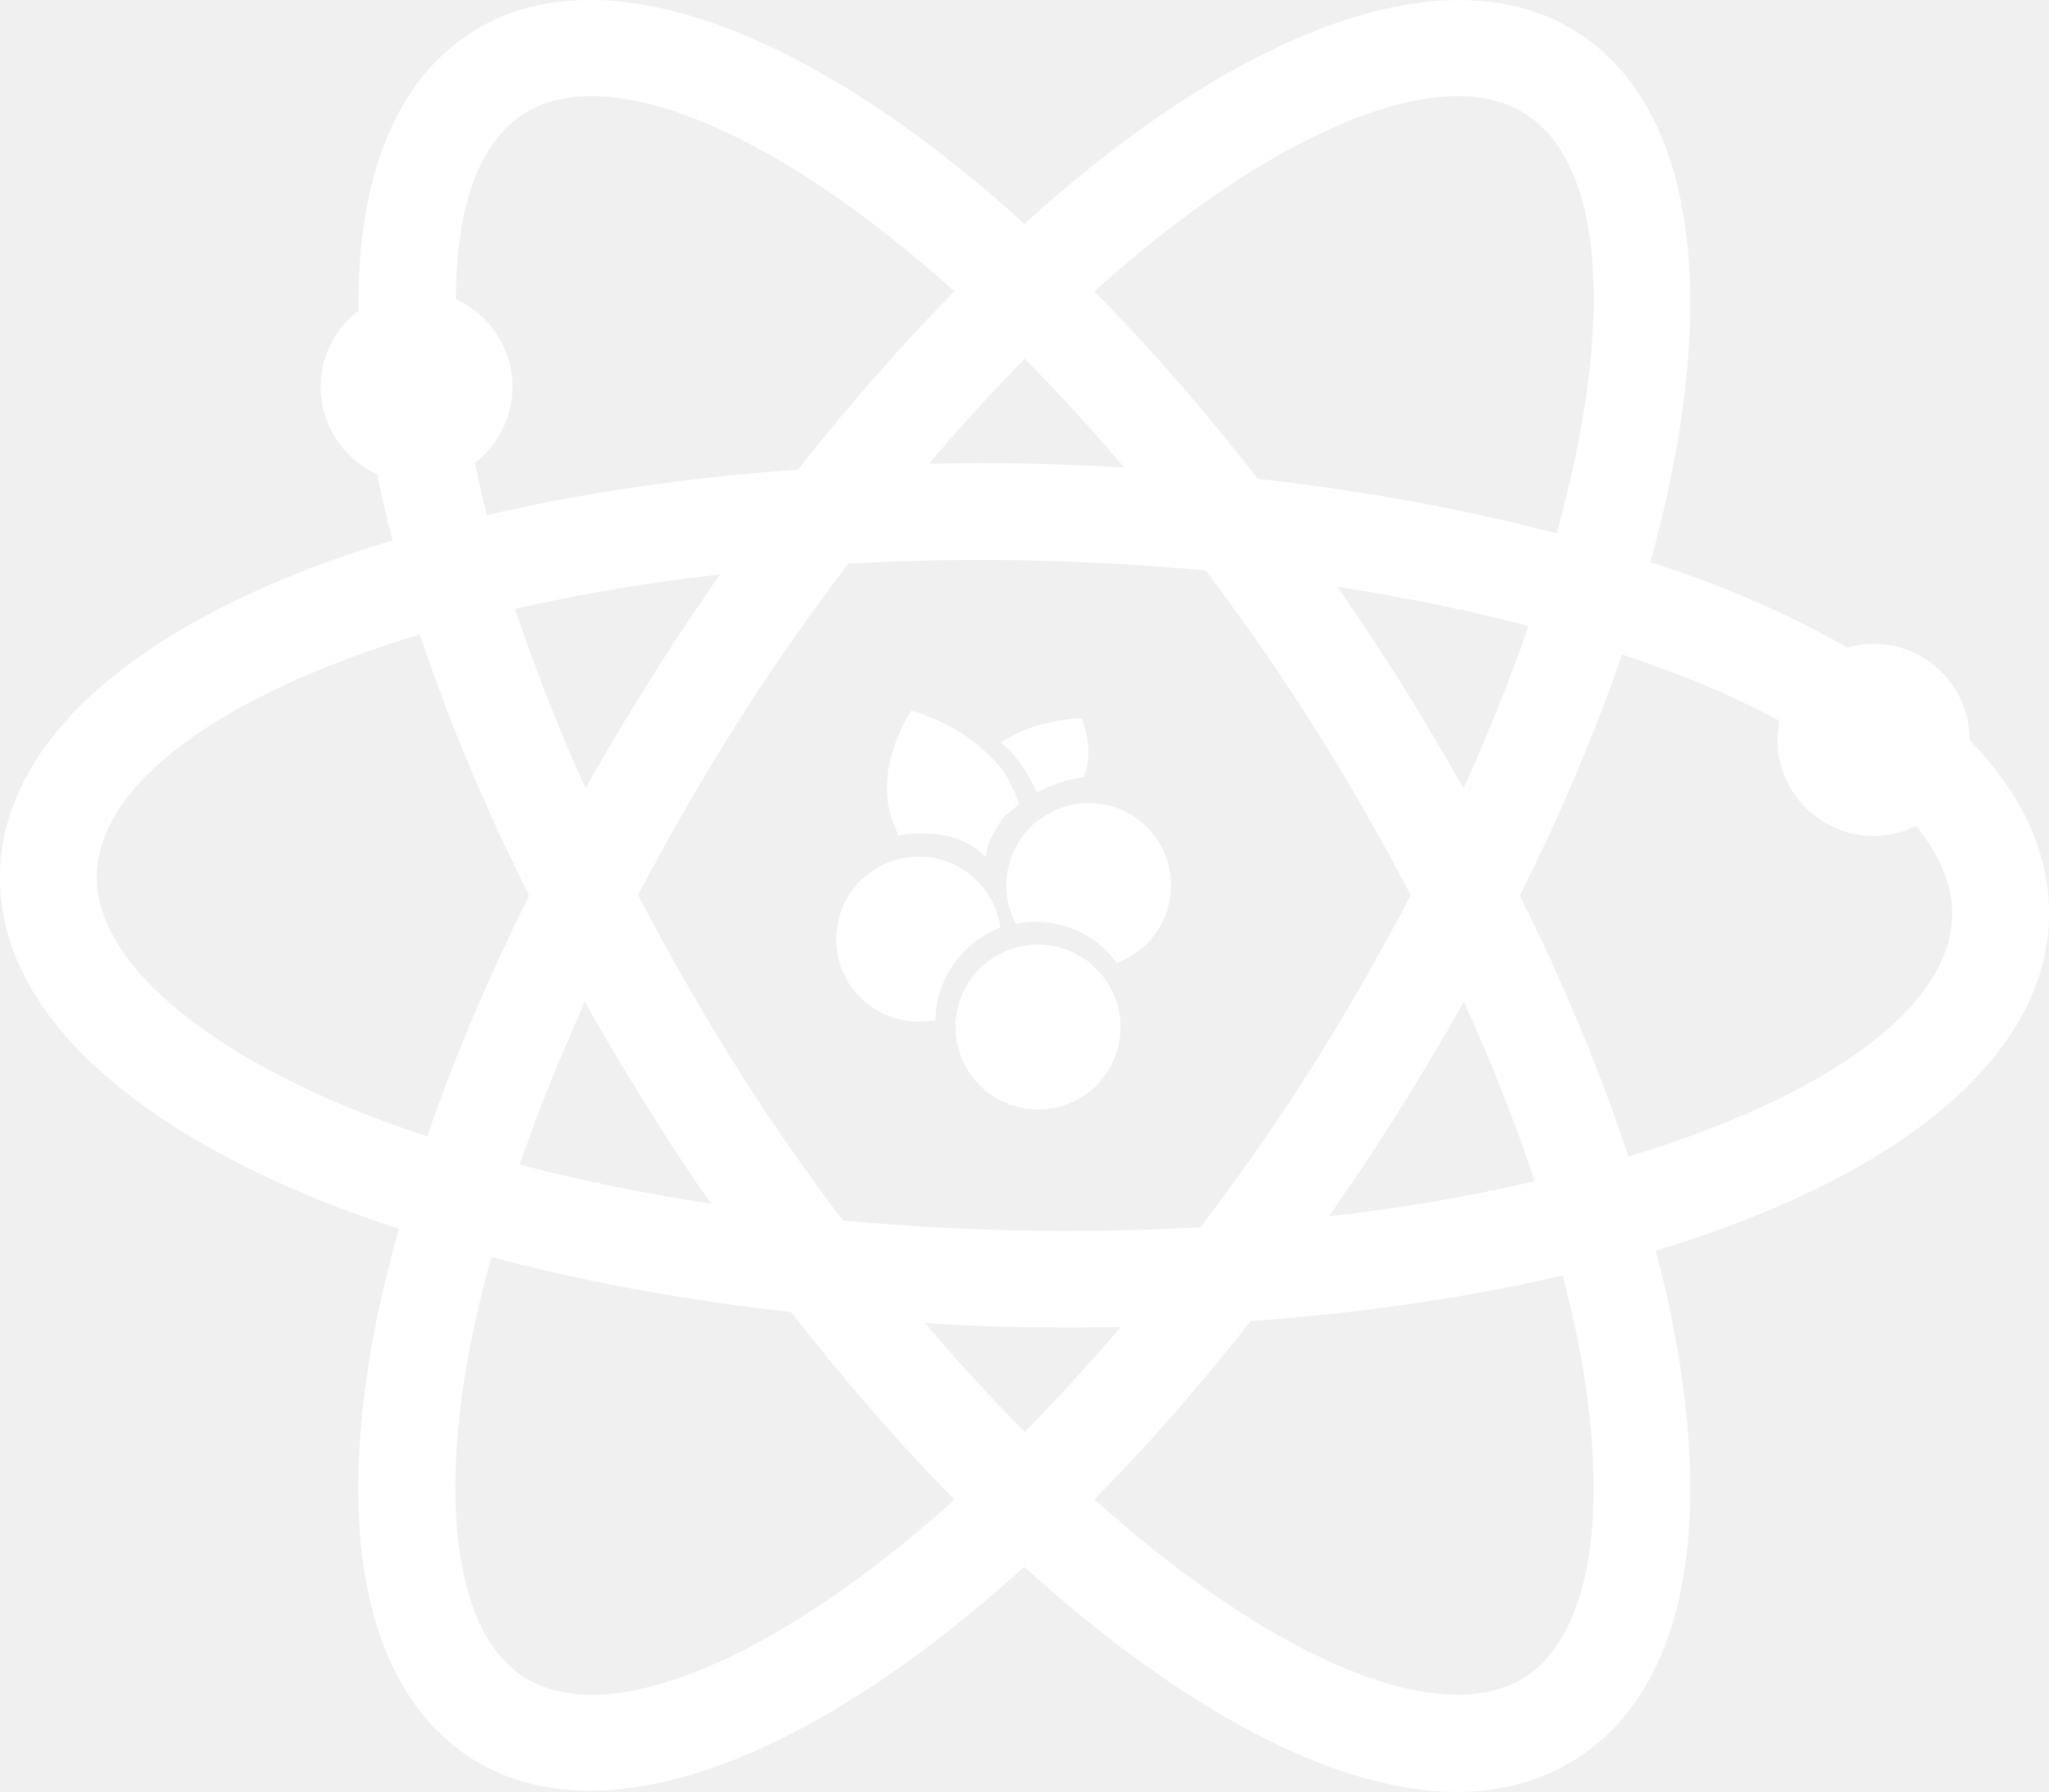
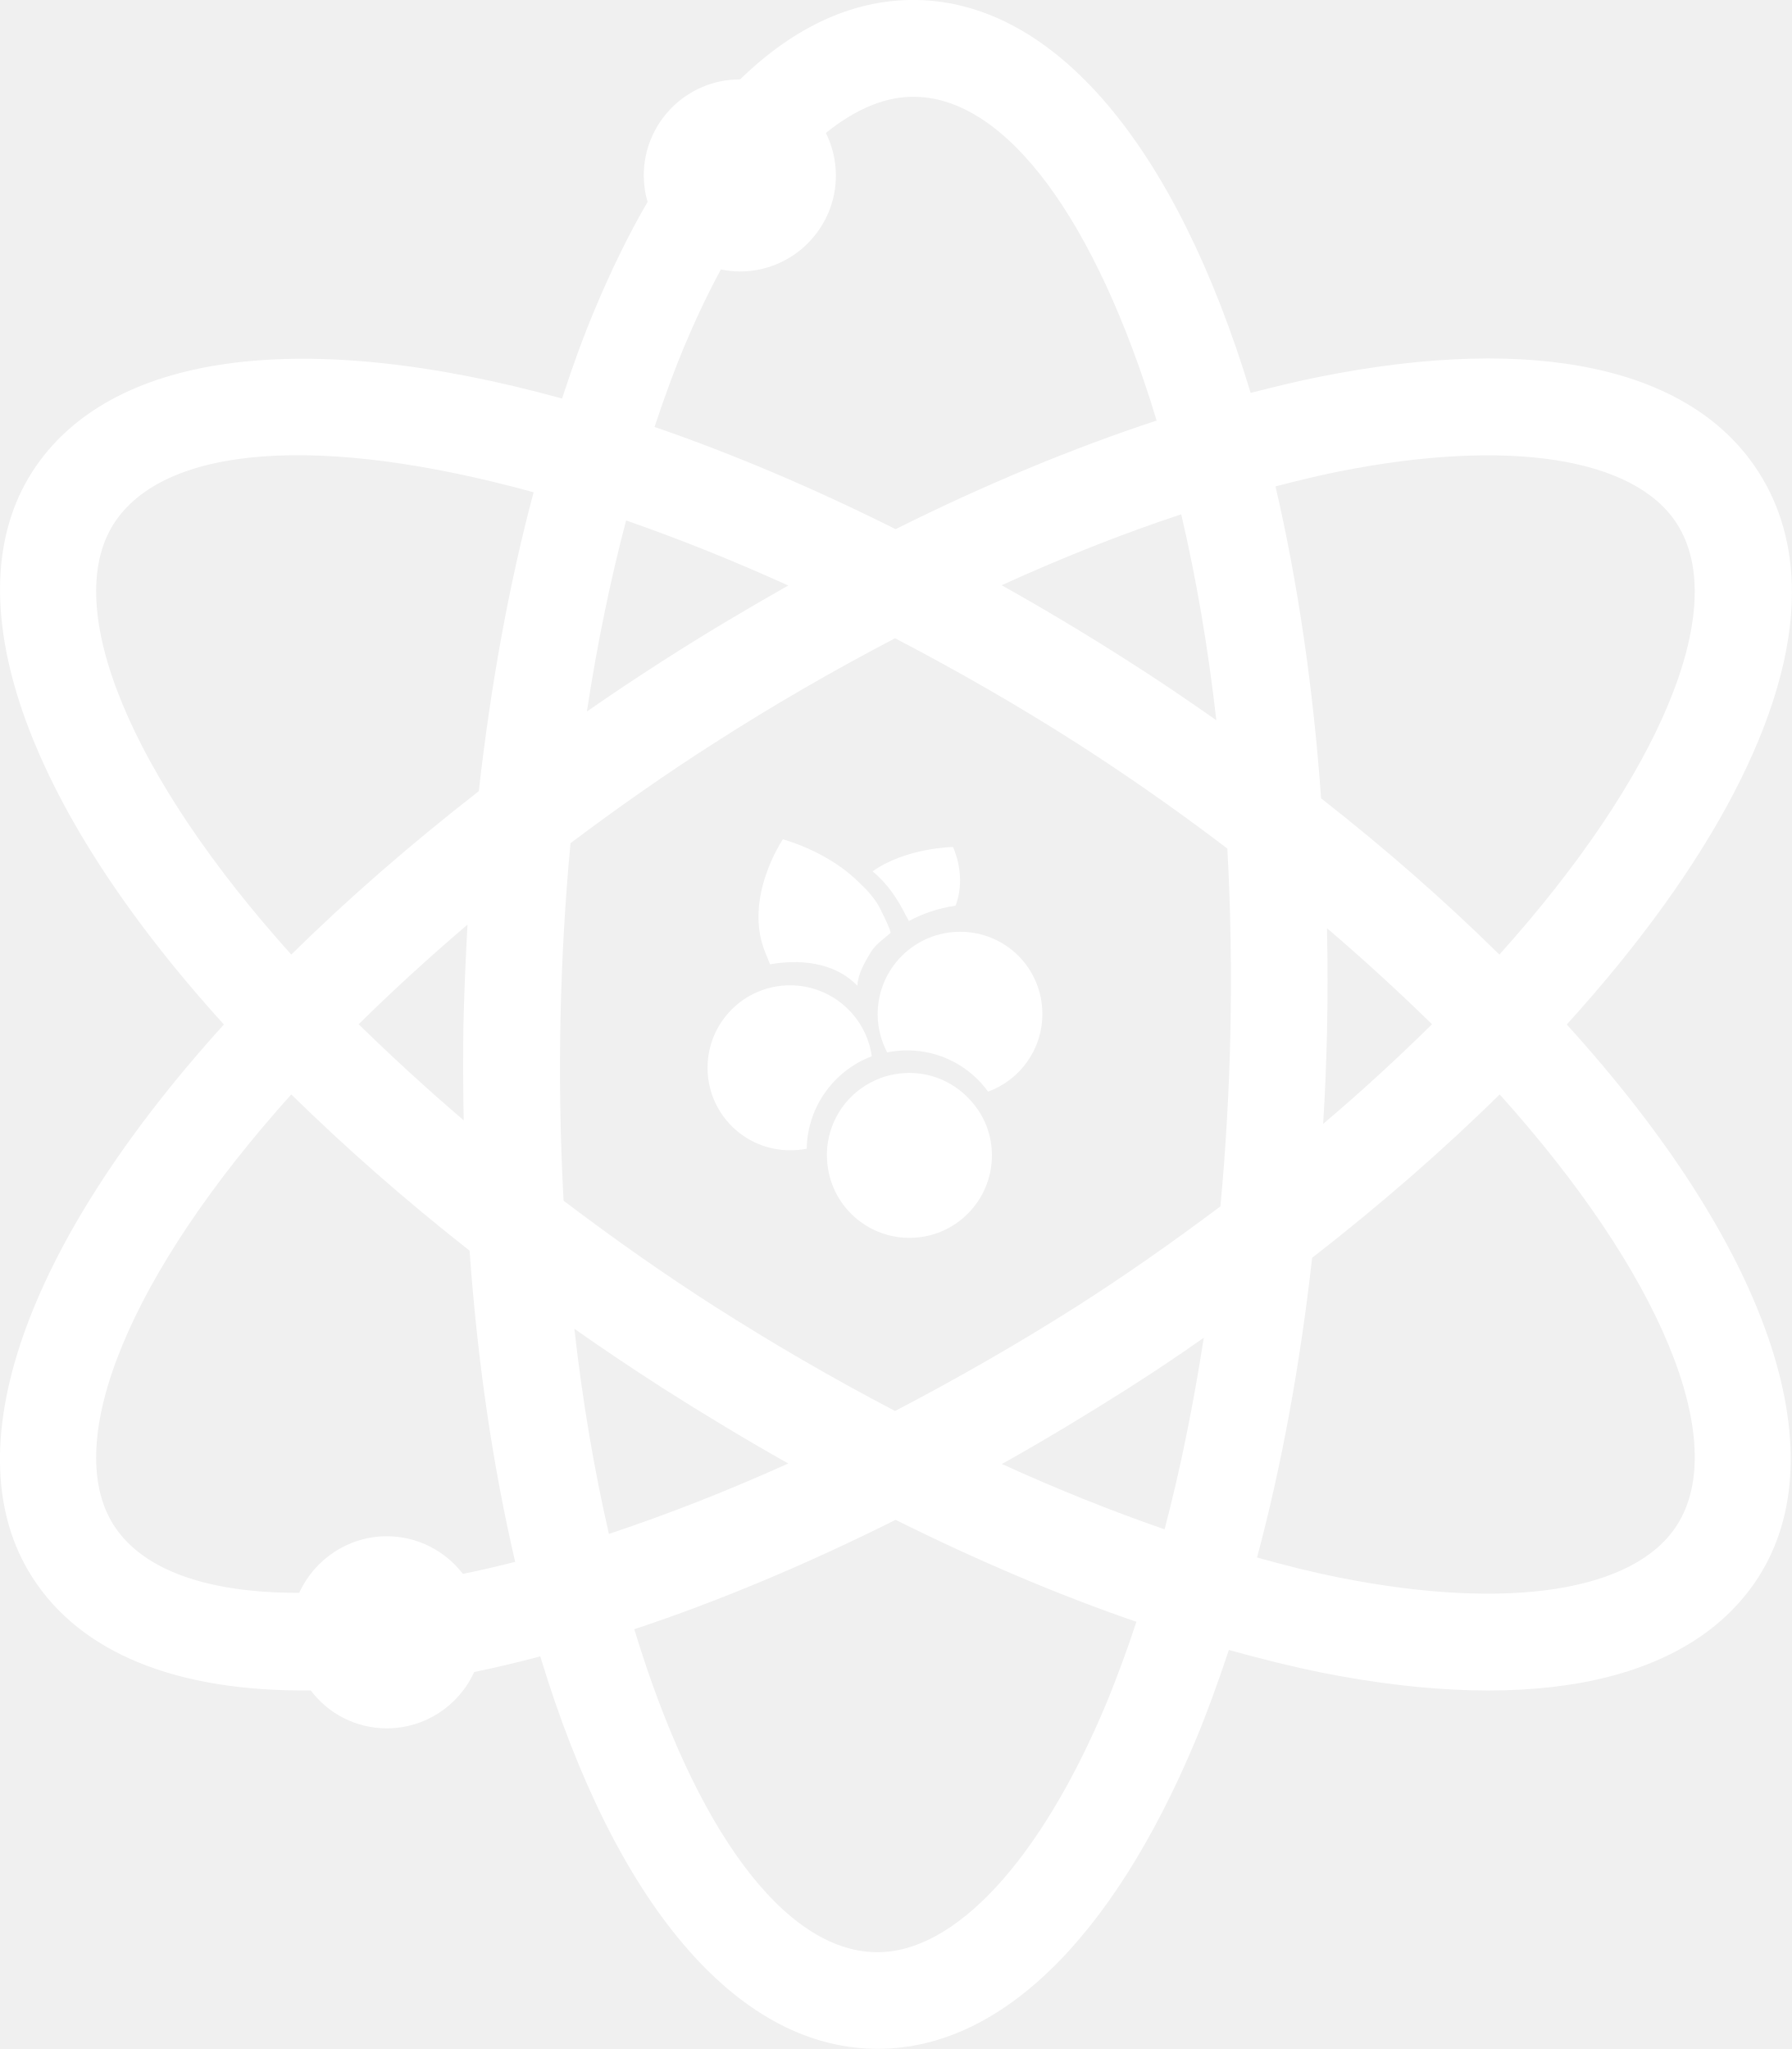
- <svg xmlns="http://www.w3.org/2000/svg" version="1.1" id="Capa_1" x="0px" y="0px" viewBox="0 0 800 699.5" style="enable-background:new 0 0 800 699.5;" xml:space="preserve">
+ <svg xmlns="http://www.w3.org/2000/svg" version="1.1" id="Capa_1" x="0px" y="0px" viewBox="0 0 699.5 800" style="enable-background:new 0 0 699.5 800;" xml:space="preserve">
  <style type="text/css">
	.st0{fill:#FFFFFF;}
	.st1{display:none;}
	.st2{display:inline;}
	.st3{fill:#FF0000;}
</style>
  <g>
    <g>
      <g>
-         <path class="st0" d="M800,358.2c0.5-24.2-9.9-47.6-31-69.3c0,0,0-0.1,0-0.1c0-20.7-16.8-37.5-37.5-37.5c-3.5,0-7,0.5-10.3,1.5     c-12.9-7.5-27.1-14.4-42.2-20.7c-10-4.2-21.4-8.4-34.6-12.7c28.1-101.9,17.8-177-28.6-206.8C567.1-18.6,486.5,8.9,400,87.4     C313.5,9,233-18.7,184.2,12.6c-29.6,18.9-44.8,56.4-44.2,108.7c-9.3,7-14.8,17.9-14.8,29.7c0,14.9,8.8,28.1,22,34.1     c1.6,7.9,3.6,16.4,6.1,25.8C56.9,240.1,1.2,287.2,0,340.9c-1.1,48.3,41.9,93,120.9,126c10.1,4.2,21.6,8.4,34.8,12.8     c-3.7,13.3-6.6,25.2-8.8,36c-16.7,84-3.4,144.6,37.2,170.7c49,31.3,129.4,3.6,215.8-74.8c62.5,56.7,122.1,87.8,168.6,87.9     c17.8,0,33.7-4.4,47.2-13.1c40.7-26.1,53.9-86.7,37.2-170.7c-1.6-8.2-3.8-17.3-6.4-27.5C743.1,459,798.8,411.9,800,358.2z      M204.5,654.6C178.6,638,171,588.8,184,523.1c1.9-9.6,4.5-20.3,7.9-32.4c35.9,9.6,75.2,16.8,117,21.5     c20.7,26.6,42.1,51.2,63.8,73.2C302.9,648.1,237.3,675.6,204.5,654.6z M204.5,44.4c32.7-20.8,98.4,6.5,168.1,69.3     c-20.7,21.1-41.2,44.4-61,69.6c-43.4,3.1-84.2,9.1-121.5,17.8c-1.7-6.7-3.3-13.5-4.7-20.4c9.1-7,14.7-17.9,14.7-29.7     c0-14.9-8.9-28.2-22.1-34.2C178,90.1,183.1,58.2,204.5,44.4z M202.9,454.6c7.2-20.8,15.7-42,25.5-63.5     c9.4,16.8,19.4,33.3,29.6,49.4c6.2,9.7,12.7,19.5,19.7,29.4C251.2,465.8,226.1,460.7,202.9,454.6z M258.1,258.6     c-10.3,16.2-20.2,32.6-29.5,49.1c-10.6-23.5-19.8-46.9-27.5-70c25.1-5.8,51.9-10.3,80.1-13.5     C273.2,235.6,265.5,247.1,258.1,258.6z M249.1,349.4c12.7-24.3,26.5-48,40.8-70.4c12.4-19.4,26.3-39.2,41.3-59     c23.7-1.3,47.5-1.7,71.6-1.2c22.8,0.5,45.7,1.8,68,3.9c14.2,18.9,27.4,37.8,39.2,56.3c14.4,22.4,28.1,46.1,40.8,70.4     c-12.9,24.7-26.6,48.5-40.8,70.7c-12.5,19.5-26.3,39.3-41.3,59c-23.6,1.3-47.4,1.7-71.7,1.2c-22.7-0.5-45.6-1.8-68-3.9     c-14.2-18.9-27.4-37.8-39.2-56.3C275.7,397.9,262,374.1,249.1,349.4z M518.8,474.8c8-11.4,15.8-22.9,23.1-34.4     c10.3-16.1,20.2-32.6,29.6-49.4c10.8,23.7,20.1,47.1,27.7,70.1C574,467,547.1,471.6,518.8,474.8z M541.9,258.6     c-6.3-9.8-12.8-19.6-19.7-29.5c26.4,4,51.4,9.2,74.6,15.3c-7.2,20.7-15.7,41.9-25.4,63.3C562.1,291.3,552.3,274.8,541.9,258.6z      M607.8,208.3c-35.9-9.6-75.1-16.7-116.7-21.4c-20.7-26.6-42.1-51.2-63.8-73.2C497,51,562.8,23.6,595.5,44.4     C626.3,64.2,630.7,125.1,607.8,208.3z M403.7,181c-7.3-0.2-14.5-0.2-21.7-0.2c-6.5,0-13,0.1-19.4,0.2     c12.3-14.4,24.9-28.1,37.5-41c13.2,13.4,26.2,27.6,38.9,42.5C426.5,181.8,414.8,181.3,403.7,181z M163.9,247.6     c10.7,32.3,25,66.6,42.7,102c-16.1,32.4-29.5,64-39.8,94c-11.9-3.9-22.2-7.8-31.3-11.5c-61.9-25.8-98.4-59.6-97.7-90.4     C38.5,306.2,85.5,271.4,163.9,247.6z M396.4,518c13.9,0.3,27.6,0.3,41.2,0c-12.3,14.4-24.9,28.1-37.5,41     c-13.1-13.3-26.2-27.5-38.9-42.5C373.7,517.3,385.2,517.7,396.4,518z M488.3,515.7c43.4-3.1,84.3-9.1,121.8-17.8     c2.4,9.3,4.4,17.6,5.9,25.2c13,65.7,5.4,114.9-20.5,131.5c-32.8,21-98.4-6.6-168.2-69.3C448,564.3,468.5,541,488.3,515.7z      M635.8,451.5c-10.8-32.8-25-67-42.4-101.9c16.1-32.2,29.5-63.8,39.9-94.1c12,4,22.1,7.7,31.2,11.5c10.7,4.5,20.9,9.3,30.3,14.4     c-0.5,2.5-0.8,4.9-0.8,7.4c0,20.7,16.8,37.5,37.5,37.5c5.8,0,11.5-1.4,16.6-3.9c9.6,11.9,14.4,23.7,14.1,35     C761.5,392.9,714.4,427.7,635.8,451.5z" />
+         <path class="st0" d="M358.2,0c-24.2-0.5-47.6,9.9-69.3,31c0,0-0.1,0-0.1,0c-20.7,0-37.5,16.8-37.5,37.5c0,3.5,0.5,7,1.5,10.3     c-7.5,12.9-14.4,27.1-20.7,42.2c-4.2,10-8.4,21.4-12.7,34.6c-101.9-28.1-177-17.8-206.8,28.6C-18.6,232.9,8.9,313.5,87.4,400     C9,486.5-18.7,567,12.6,615.8c18.9,29.6,56.4,44.8,108.7,44.2c7,9.3,17.9,14.8,29.7,14.8c14.9,0,28.1-8.8,34.1-22     c7.9-1.6,16.4-3.6,25.8-6.1c29.2,96.4,76.3,152.1,130,153.2c48.3,1.1,93-41.9,126-120.9c4.2-10.1,8.4-21.6,12.8-34.8     c13.3,3.7,25.2,6.6,36,8.8c84,16.7,144.6,3.4,170.7-37.2c31.3-49,3.6-129.4-74.8-215.8c56.7-62.5,87.8-122.1,87.9-168.6     c0-17.8-4.4-33.7-13.1-47.2c-26.1-40.7-86.7-53.9-170.7-37.2c-8.2,1.6-17.3,3.8-27.5,6.4C459,56.9,411.9,1.2,358.2,0z      M654.6,595.5C638,621.4,588.8,629,523.1,616c-9.6-1.9-20.3-4.5-32.4-7.9c9.6-35.9,16.8-75.2,21.5-117     c26.6-20.7,51.2-42.1,73.2-63.8C648.1,497,675.6,562.7,654.6,595.5z M44.4,595.5C23.6,562.8,51,497,113.7,427.3     c21.1,20.7,44.4,41.2,69.6,61c3.1,43.4,9.1,84.2,17.8,121.5c-6.7,1.7-13.5,3.3-20.4,4.7c-7-9.1-17.9-14.7-29.7-14.7     c-14.9,0-28.2,8.9-34.2,22.1C90.1,622,58.2,616.9,44.4,595.5z M454.6,597.1c-20.8-7.2-42-15.7-63.5-25.5     c16.8-9.4,33.3-19.4,49.4-29.6c9.7-6.2,19.5-12.7,29.4-19.7C465.8,548.8,460.7,573.9,454.6,597.1z M258.6,541.9     c16.2,10.3,32.6,20.2,49.1,29.5c-23.5,10.6-46.9,19.8-70,27.5c-5.8-25.1-10.3-51.9-13.5-80.1     C235.6,526.8,247.1,534.5,258.6,541.9z M349.4,550.9c-24.3-12.7-48-26.5-70.4-40.8c-19.4-12.4-39.2-26.3-59-41.3     c-1.3-23.7-1.7-47.5-1.2-71.6c0.5-22.8,1.8-45.7,3.9-68c18.9-14.2,37.8-27.4,56.3-39.2c22.4-14.4,46.1-28.1,70.4-40.8     c24.7,12.9,48.5,26.6,70.7,40.8c19.5,12.5,39.3,26.3,59,41.3c1.3,23.6,1.7,47.4,1.2,71.7c-0.5,22.7-1.8,45.6-3.9,68     c-18.9,14.2-37.8,27.4-56.3,39.2C397.9,524.3,374.1,538,349.4,550.9z M474.8,281.2c-11.4-8-22.9-15.8-34.4-23.1     c-16.1-10.3-32.6-20.2-49.4-29.6c23.7-10.8,47.1-20.1,70.1-27.7C467,226,471.6,252.9,474.8,281.2z M258.6,258.1     c-9.8,6.3-19.6,12.8-29.5,19.7c4-26.4,9.2-51.4,15.3-74.6c20.7,7.2,41.9,15.7,63.3,25.4C291.3,237.9,274.8,247.7,258.6,258.1z      M208.3,192.2c-9.6,35.9-16.7,75.1-21.4,116.7c-26.6,20.7-51.2,42.1-73.2,63.8C51,303,23.6,237.2,44.4,204.5     C64.2,173.7,125.1,169.3,208.3,192.2z M181,396.3c-0.2,7.3-0.2,14.5-0.2,21.7c0,6.5,0.1,13,0.2,19.4     c-14.4-12.3-28.1-24.9-41-37.5c13.4-13.2,27.6-26.2,42.5-38.9C181.8,373.5,181.3,385.2,181,396.3z M247.6,636.1     c32.3-10.7,66.6-25,102-42.7c32.4,16.1,64,29.5,94,39.8c-3.9,11.9-7.8,22.2-11.5,31.3c-25.8,61.9-59.6,98.4-90.4,97.7     C306.2,761.5,271.4,714.5,247.6,636.1z M518,403.6c0.3-13.9,0.3-27.6,0-41.2c14.4,12.3,28.1,24.9,41,37.5     c-13.3,13.1-27.5,26.2-42.5,38.9C517.3,426.3,517.7,414.8,518,403.6z M515.7,311.7c-3.1-43.4-9.1-84.3-17.8-121.8     c9.3-2.4,17.6-4.4,25.2-5.9c65.7-13,114.9-5.4,131.5,20.5c21,32.8-6.6,98.4-69.3,168.2C564.3,352,541,331.5,515.7,311.7z      M451.5,164.2c-32.8,10.8-67,25-101.9,42.4c-32.2-16.1-63.8-29.5-94.1-39.9c4-12,7.7-22.1,11.5-31.2c4.5-10.7,9.3-20.9,14.4-30.3     c2.5,0.5,4.9,0.8,7.4,0.8c20.7,0,37.5-16.8,37.5-37.5c0-5.8-1.4-11.5-3.9-16.6c11.9-9.6,23.7-14.4,35-14.1     C392.9,38.5,427.7,85.6,451.5,164.2z" />
      </g>
    </g>
  </g>
  <g class="st1">
    <g class="st2">
-       <path class="st3" d="M438.4,380.2c1.9,4.3,3,9.1,3,14.1c0,19.1-15.6,34.7-34.7,34.7c-16.4,0-30.2-11.5-33.8-26.9    c-2.2,0.4-8.9,1.6-11.2,1.6c-19.1,0-34.7-15.5-34.7-34.7c0-16.8,11.9-30.8,27.7-34c2.2-0.5,4.6-0.7,6.9-0.7    c10.9,0,20.8,5.2,27.2,13.3c0.3-6.9,2.7-13.2,6.4-18.5c1.5-2,3.2-3.9,5-5.6c4.6-4.1,10.2-7,16.5-8.2c2.1-0.4,4.4-0.6,6.6-0.6    c19.1,0,34.7,15.6,34.7,34.7C458.2,361.1,447.9,373.9,438.4,380.2z" />
+       <path class="st3" d="M388.1,430.5c1.9,4.3,3,9.1,3,14.1c0,19.1-15.6,34.7-34.7,34.7c-16.4,0-30.2-11.5-33.8-26.9    c-2.2,0.4-8.9,1.6-11.2,1.6c-19.1,0-34.7-15.5-34.7-34.7c0-16.8,11.9-30.8,27.7-34c2.2-0.5,4.6-0.7,6.9-0.7    c10.9,0,20.8,5.2,27.2,13.3c0.3-6.9,2.7-13.2,6.4-18.5c1.5-2,3.2-3.9,5-5.6c4.6-4.1,10.2-7,16.5-8.2c2.1-0.4,4.4-0.6,6.6-0.6    c19.1,0,34.7,15.6,34.7,34.7C408,411.4,397.7,424.2,388.1,430.5z" />
    </g>
-     <path class="st2" d="M438.4,380.2c1.9,4.3,3,9.1,3,14.1c0,19.1-15.6,34.7-34.7,34.7c-16.4,0-30.2-11.5-33.8-26.9   c-2.2,0.4-8.9,1.6-11.2,1.6c-19.1,0-34.7-15.5-34.7-34.7c0-16.8,11.9-30.8,27.7-34c2.2-0.5,4.6-0.7,6.9-0.7   c10.9,0,20.8,5.2,27.2,13.3c0.3-6.9,2.7-13.2,6.4-18.5c1.5-2,3.2-3.9,5-5.6c4.6-4.1,10.2-7,16.5-8.2c2.1-0.4,4.4-0.6,6.6-0.6   c19.1,0,34.7,15.6,34.7,34.7C458.2,361.1,447.9,373.9,438.4,380.2z" />
+     <path class="st2" d="M388.1,430.5c1.9,4.3,3,9.1,3,14.1c0,19.1-15.6,34.7-34.7,34.7c-16.4,0-30.2-11.5-33.8-26.9   c-2.2,0.4-8.9,1.6-11.2,1.6c-19.1,0-34.7-15.5-34.7-34.7c0-16.8,11.9-30.8,27.7-34c2.2-0.5,4.6-0.7,6.9-0.7   c10.9,0,20.8,5.2,27.2,13.3c0.3-6.9,2.7-13.2,6.4-18.5c1.5-2,3.2-3.9,5-5.6c4.6-4.1,10.2-7,16.5-8.2c2.1-0.4,4.4-0.6,6.6-0.6   c19.1,0,34.7,15.6,34.7,34.7C408,411.4,397.7,424.2,388.1,430.5z" />
  </g>
  <g>
-     <path class="st1" d="M420.5,320.5c-16.6,0-30.1,13.1-30.9,29.5c-5.7-7.3-14.6-11.9-24.3-11.9c-17.1,0-31,13.9-31,31   c0,17.1,13.9,31,31,31c2,0,3.9-0.2,5.8-0.6c-0.6-2.5-0.9-5.1-0.9-7.8c0-14.2,8.5-26.5,20.7-32c1-0.5,2-0.9,3.1-1.2   c0.1,0,0.1,0,0.2-0.1c3.5-1.2,7.3-1.9,11.3-1.9c14.3,0,26.6,8.6,32.1,20.9c8.5-5.7,13.9-15.3,13.9-25.8   C451.5,334.4,437.6,320.5,420.5,320.5z M350.1,352.6c0-1.2,0.9-2.1,2.1-2.1h5c1,0,1.7-0.6,1.8-0.8l1-3.8c0.3-1.1,1.4-1.8,2.6-1.5   c1.1,0.3,1.8,1.4,1.5,2.6l-1,3.8c-0.6,2.3-3.1,4-5.9,4h-5C351,354.7,350.1,353.7,350.1,352.6z M373.6,361.5c-0.8,0.9-2.1,1-3,0.2   l-4.6-3.9c-0.7-0.6-1.9-0.7-2.7-0.1l-6,4.2c-0.4,0.3-0.8,0.4-1.2,0.4c-0.7,0-1.3-0.3-1.7-0.9c-0.7-1-0.4-2.3,0.5-2.9l6-4.2   c2.4-1.7,5.6-1.5,7.8,0.4l4.6,3.9C374.2,359.2,374.3,360.6,373.6,361.5z M376.7,354.7c-0.1,0-0.1,0-0.2,0l-6.1-0.5   c-2.8-0.2-5.1-2.2-5.3-4.6l-0.3-3.1c-0.1-1.2,0.8-2.2,1.9-2.3c1.2-0.1,2.2,0.8,2.3,1.9l0.3,3.1c0.1,0.1,0.6,0.6,1.5,0.7l6.1,0.5   c1.2,0.1,2,1.1,1.9,2.3C378.7,353.8,377.8,354.7,376.7,354.7z M405.1,334.6c0-1.2,0.9-2.1,2.1-2.1h5c1,0,1.7-0.6,1.8-0.8l1-3.8   c0.3-1.1,1.4-1.8,2.6-1.5c1.1,0.3,1.8,1.4,1.5,2.6l-1,3.8c-0.6,2.3-3.1,4-5.9,4h-5C406.1,336.7,405.1,335.7,405.1,334.6z    M428.7,343.5c-0.8,0.9-2.1,1-3,0.2l-4.6-3.9c-0.7-0.6-1.9-0.7-2.7-0.1l-6,4.2c-0.4,0.3-0.8,0.4-1.2,0.4c-0.7,0-1.3-0.3-1.7-0.9   c-0.7-1-0.4-2.3,0.5-2.9l6-4.2c2.4-1.7,5.6-1.5,7.8,0.4l4.6,3.9C429.3,341.2,429.4,342.6,428.7,343.5z M431.8,336.7   c-0.1,0-0.1,0-0.2,0l-6.1-0.5c-2.8-0.2-5.1-2.2-5.3-4.6l-0.3-3.1c-0.1-1.2,0.8-2.2,1.9-2.3c1.2-0.1,2.2,0.8,2.3,1.9l0.3,3.1   c0.1,0.1,0.6,0.6,1.5,0.7l6.1,0.5c1.2,0.1,2,1.1,1.9,2.3C433.8,335.9,432.9,336.7,431.8,336.7z" />
-     <path class="st1" d="M405.5,360.6c-17.1,0-31,13.9-31,31c0,17.1,13.9,31,31,31s31-13.9,31-31S422.6,360.6,405.5,360.6z M390,374.8   c0-1.2,0.9-2.1,2.1-2.1h5c1,0,1.7-0.6,1.8-0.8l1-3.8c0.3-1.1,1.4-1.8,2.6-1.5c1.1,0.3,1.8,1.4,1.5,2.6l-1,3.8c-0.6,2.3-3.1,4-5.9,4   h-5C390.9,376.9,390,376,390,374.8z M413.5,383.7c-0.8,0.9-2.1,1-3,0.2l-4.6-3.9c-0.8-0.6-1.9-0.7-2.7-0.1l-6,4.2   c-0.4,0.3-0.8,0.4-1.2,0.4c-0.7,0-1.3-0.3-1.7-0.9c-0.7-1-0.4-2.3,0.5-2.9l6-4.2c2.4-1.7,5.6-1.5,7.8,0.4l4.6,3.9   C414.1,381.5,414.3,382.8,413.5,383.7z M416.6,376.9c-0.1,0-0.1,0-0.2,0l-6.1-0.5c-2.8-0.2-5.1-2.2-5.3-4.6l-0.3-3.1   c-0.1-1.2,0.8-2.2,1.9-2.3c1.2-0.1,2.2,0.8,2.3,1.9l0.3,3.1c0.1,0.1,0.6,0.6,1.5,0.7l6.1,0.5c1.2,0.1,2,1.1,1.9,2.3   C418.7,376.1,417.7,376.9,416.6,376.9z" />
+     <path class="st1" d="M370.3,370.7c-16.6,0-30.1,13.1-30.9,29.5c-5.7-7.3-14.6-11.9-24.3-11.9c-17.1,0-31,13.9-31,31s13.9,31,31,31   c2,0,3.9-0.2,5.8-0.6c-0.6-2.5-0.9-5.1-0.9-7.8c0-14.2,8.5-26.5,20.7-32c1-0.5,2-0.9,3.1-1.2c0.1,0,0.1,0,0.2-0.1   c3.5-1.2,7.3-1.9,11.3-1.9c14.3,0,26.6,8.6,32.1,20.9c8.5-5.7,13.9-15.3,13.9-25.8C401.3,384.6,387.4,370.7,370.3,370.7z    M299.8,402.8c0-1.2,0.9-2.1,2.1-2.1h5c1,0,1.7-0.6,1.8-0.8l1-3.8c0.3-1.1,1.4-1.8,2.6-1.5c1.1,0.3,1.8,1.4,1.5,2.6l-1,3.8   c-0.6,2.3-3.1,4-5.9,4h-5C300.8,404.9,299.8,404,299.8,402.8z M323.3,411.7c-0.8,0.9-2.1,1-3,0.2l-4.6-3.9   c-0.7-0.6-1.9-0.7-2.7-0.1l-6,4.2c-0.4,0.3-0.8,0.4-1.2,0.4c-0.7,0-1.3-0.3-1.7-0.9c-0.7-1-0.4-2.3,0.5-2.9l6-4.2   c2.4-1.7,5.6-1.5,7.8,0.4l4.6,3.9C324,409.5,324.1,410.8,323.3,411.7z M326.5,404.9c-0.1,0-0.1,0-0.2,0l-6.1-0.5   c-2.8-0.2-5.1-2.2-5.3-4.6l-0.3-3.1c-0.1-1.2,0.8-2.2,1.9-2.3c1.2-0.1,2.2,0.8,2.3,1.9l0.3,3.1c0.1,0.1,0.6,0.6,1.5,0.7l6.1,0.5   c1.2,0.1,2,1.1,1.9,2.3C328.5,404.1,327.6,404.9,326.5,404.9z M354.9,384.8c0-1.2,0.9-2.1,2.1-2.1h5c1,0,1.7-0.6,1.8-0.8l1-3.8   c0.3-1.1,1.4-1.8,2.6-1.5c1.1,0.3,1.8,1.4,1.5,2.6l-1,3.8c-0.6,2.3-3.1,4-5.9,4h-5C355.8,386.9,354.9,386,354.9,384.8z    M378.4,393.7c-0.8,0.9-2.1,1-3,0.2l-4.6-3.9c-0.7-0.6-1.9-0.7-2.7-0.1l-6,4.2c-0.4,0.3-0.8,0.4-1.2,0.4c-0.7,0-1.3-0.3-1.7-0.9   c-0.7-1-0.4-2.3,0.5-2.9l6-4.2c2.4-1.7,5.6-1.5,7.8,0.4l4.6,3.9C379.1,391.5,379.2,392.8,378.4,393.7z M381.5,386.9   c-0.1,0-0.1,0-0.2,0l-6.1-0.5c-2.8-0.2-5.1-2.2-5.3-4.6l-0.3-3.1c-0.1-1.2,0.8-2.2,1.9-2.3c1.2-0.1,2.2,0.8,2.3,1.9l0.3,3.1   c0.1,0.1,0.6,0.6,1.5,0.7l6.1,0.5c1.2,0.1,2,1.1,1.9,2.3C383.6,386.1,382.6,386.9,381.5,386.9z" />
+     <path class="st1" d="M355.2,410.9c-17.1,0-31,13.9-31,31c0,17.1,13.9,31,31,31c17.1,0,31-13.9,31-31   C386.2,424.8,372.3,410.9,355.2,410.9z M339.7,425.1c0-1.2,0.9-2.1,2.1-2.1h5c1,0,1.7-0.6,1.8-0.8l1-3.8c0.3-1.1,1.4-1.8,2.6-1.5   c1.1,0.3,1.8,1.4,1.5,2.6l-1,3.8c-0.6,2.3-3.1,4-5.9,4h-5C340.7,427.2,339.7,426.2,339.7,425.1z M363.2,434c-0.8,0.9-2.1,1-3,0.2   l-4.6-3.9c-0.8-0.6-1.9-0.7-2.7-0.1l-6,4.2c-0.4,0.3-0.8,0.4-1.2,0.4c-0.7,0-1.3-0.3-1.7-0.9c-0.7-1-0.4-2.3,0.5-2.9l6-4.2   c2.4-1.7,5.6-1.5,7.8,0.4l4.6,3.9C363.9,431.7,364,433.1,363.2,434z M366.4,427.2c-0.1,0-0.1,0-0.2,0l-6.1-0.5   c-2.8-0.2-5.1-2.2-5.3-4.6l-0.3-3.1c-0.1-1.2,0.8-2.2,1.9-2.3c1.2-0.1,2.2,0.8,2.3,1.9l0.3,3.1c0.1,0.1,0.6,0.6,1.5,0.7l6.1,0.5   c1.2,0.1,2,1.1,1.9,2.3C368.4,426.4,367.5,427.2,366.4,427.2z" />
  </g>
-   <path class="st0" d="M349.1,322c-9.1-21.4,6.7-44.6,6.7-44.6s16,4.2,28,15.2c4.1,3.8,8.4,7.9,10.7,13.4c0.8,1.5,3,6,3.4,7.9  c-2.8,2.4-5.9,4.5-7.8,7.6c-2.4,4-5,8.4-5.2,13.1c-7.2-7.6-19.2-11-34.1-8.4L349.1,322z" />
-   <path class="st0" d="M423.2,303.3c-6.7,1-12.9,3.1-18.2,6c-0.3-0.6-0.6-1.2-1-1.8c-3.3-6.7-7.5-13-13.2-17.6  c13.2-9.3,31.4-9.5,31.4-9.5S427.7,291.7,423.2,303.3z" />
-   <path class="st0" d="M457.2,345.6c0,13.9-8.8,25.8-21.2,30.3c-7.1-9.8-18.6-16.1-31.6-16.1c-2.7,0-5.3,0.3-7.8,0.8  c-2.3-4.5-3.7-9.5-3.7-14.9c0-17.8,14.4-32.2,32.2-32.2S457.2,327.8,457.2,345.6z" />
-   <path class="st0" d="M365.2,398.2c-2.1,0.4-4.2,0.6-6.5,0.6c-17.8,0-32.2-14.4-32.2-32.2c0-17.8,14.4-32.2,32.2-32.2  c16.2,0,29.7,12,31.9,27.7C375.9,367.7,365.5,381.7,365.2,398.2z" />
-   <path class="st0" d="M437.5,400.9c0,17.8-14.4,32.2-32.2,32.2s-32.2-14.4-32.2-32.2c0-1,0-2,0.1-3c1.1-11.7,8.3-21.5,18.5-26.2  c3.1-1.5,6.5-2.4,10.1-2.8c1.1-0.1,2.3-0.2,3.4-0.2c9.6,0,18.2,4.2,24.1,10.9C434.4,385.3,437.5,392.7,437.5,400.9z" />
+   <path class="st0" d="M298.9,372.3c-9.1-21.4,6.7-44.6,6.7-44.6s16,4.2,28,15.2c4.1,3.8,8.4,7.9,10.7,13.4c0.8,1.5,3,6,3.4,7.9  c-2.8,2.4-5.9,4.5-7.8,7.6c-2.4,4-5,8.4-5.2,13.1c-7.2-7.6-19.2-11-34.1-8.4L298.9,372.3z" />
+   <path class="st0" d="M373,353.6c-6.7,1-12.9,3.1-18.2,6c-0.3-0.6-0.6-1.2-1-1.8c-3.3-6.7-7.5-13-13.2-17.6  c13.2-9.3,31.4-9.5,31.4-9.5S377.5,341.9,373,353.6z" />
+   <path class="st0" d="M406.9,395.9c0,13.9-8.8,25.8-21.2,30.3c-7.1-9.8-18.6-16.1-31.6-16.1c-2.7,0-5.3,0.3-7.8,0.8  c-2.3-4.5-3.7-9.5-3.7-14.9c0-17.8,14.4-32.2,32.2-32.2S406.9,378.1,406.9,395.9z" />
+   <path class="st0" d="M314.9,448.5c-2.1,0.4-4.2,0.6-6.5,0.6c-17.8,0-32.2-14.4-32.2-32.2c0-17.8,14.4-32.2,32.2-32.2  c16.2,0,29.7,12,31.9,27.7C325.7,417.9,315.2,432,314.9,448.5z" />
+   <path class="st0" d="M387.2,451.1c0,17.8-14.4,32.2-32.2,32.2s-32.2-14.4-32.2-32.2c0-1,0-2,0.1-3c1.1-11.7,8.3-21.5,18.5-26.2  c3.1-1.5,6.5-2.4,10.1-2.8c1.1-0.1,2.3-0.2,3.4-0.2c9.6,0,18.2,4.2,24.1,10.9C384.2,435.5,387.2,443,387.2,451.1z" />
</svg>
